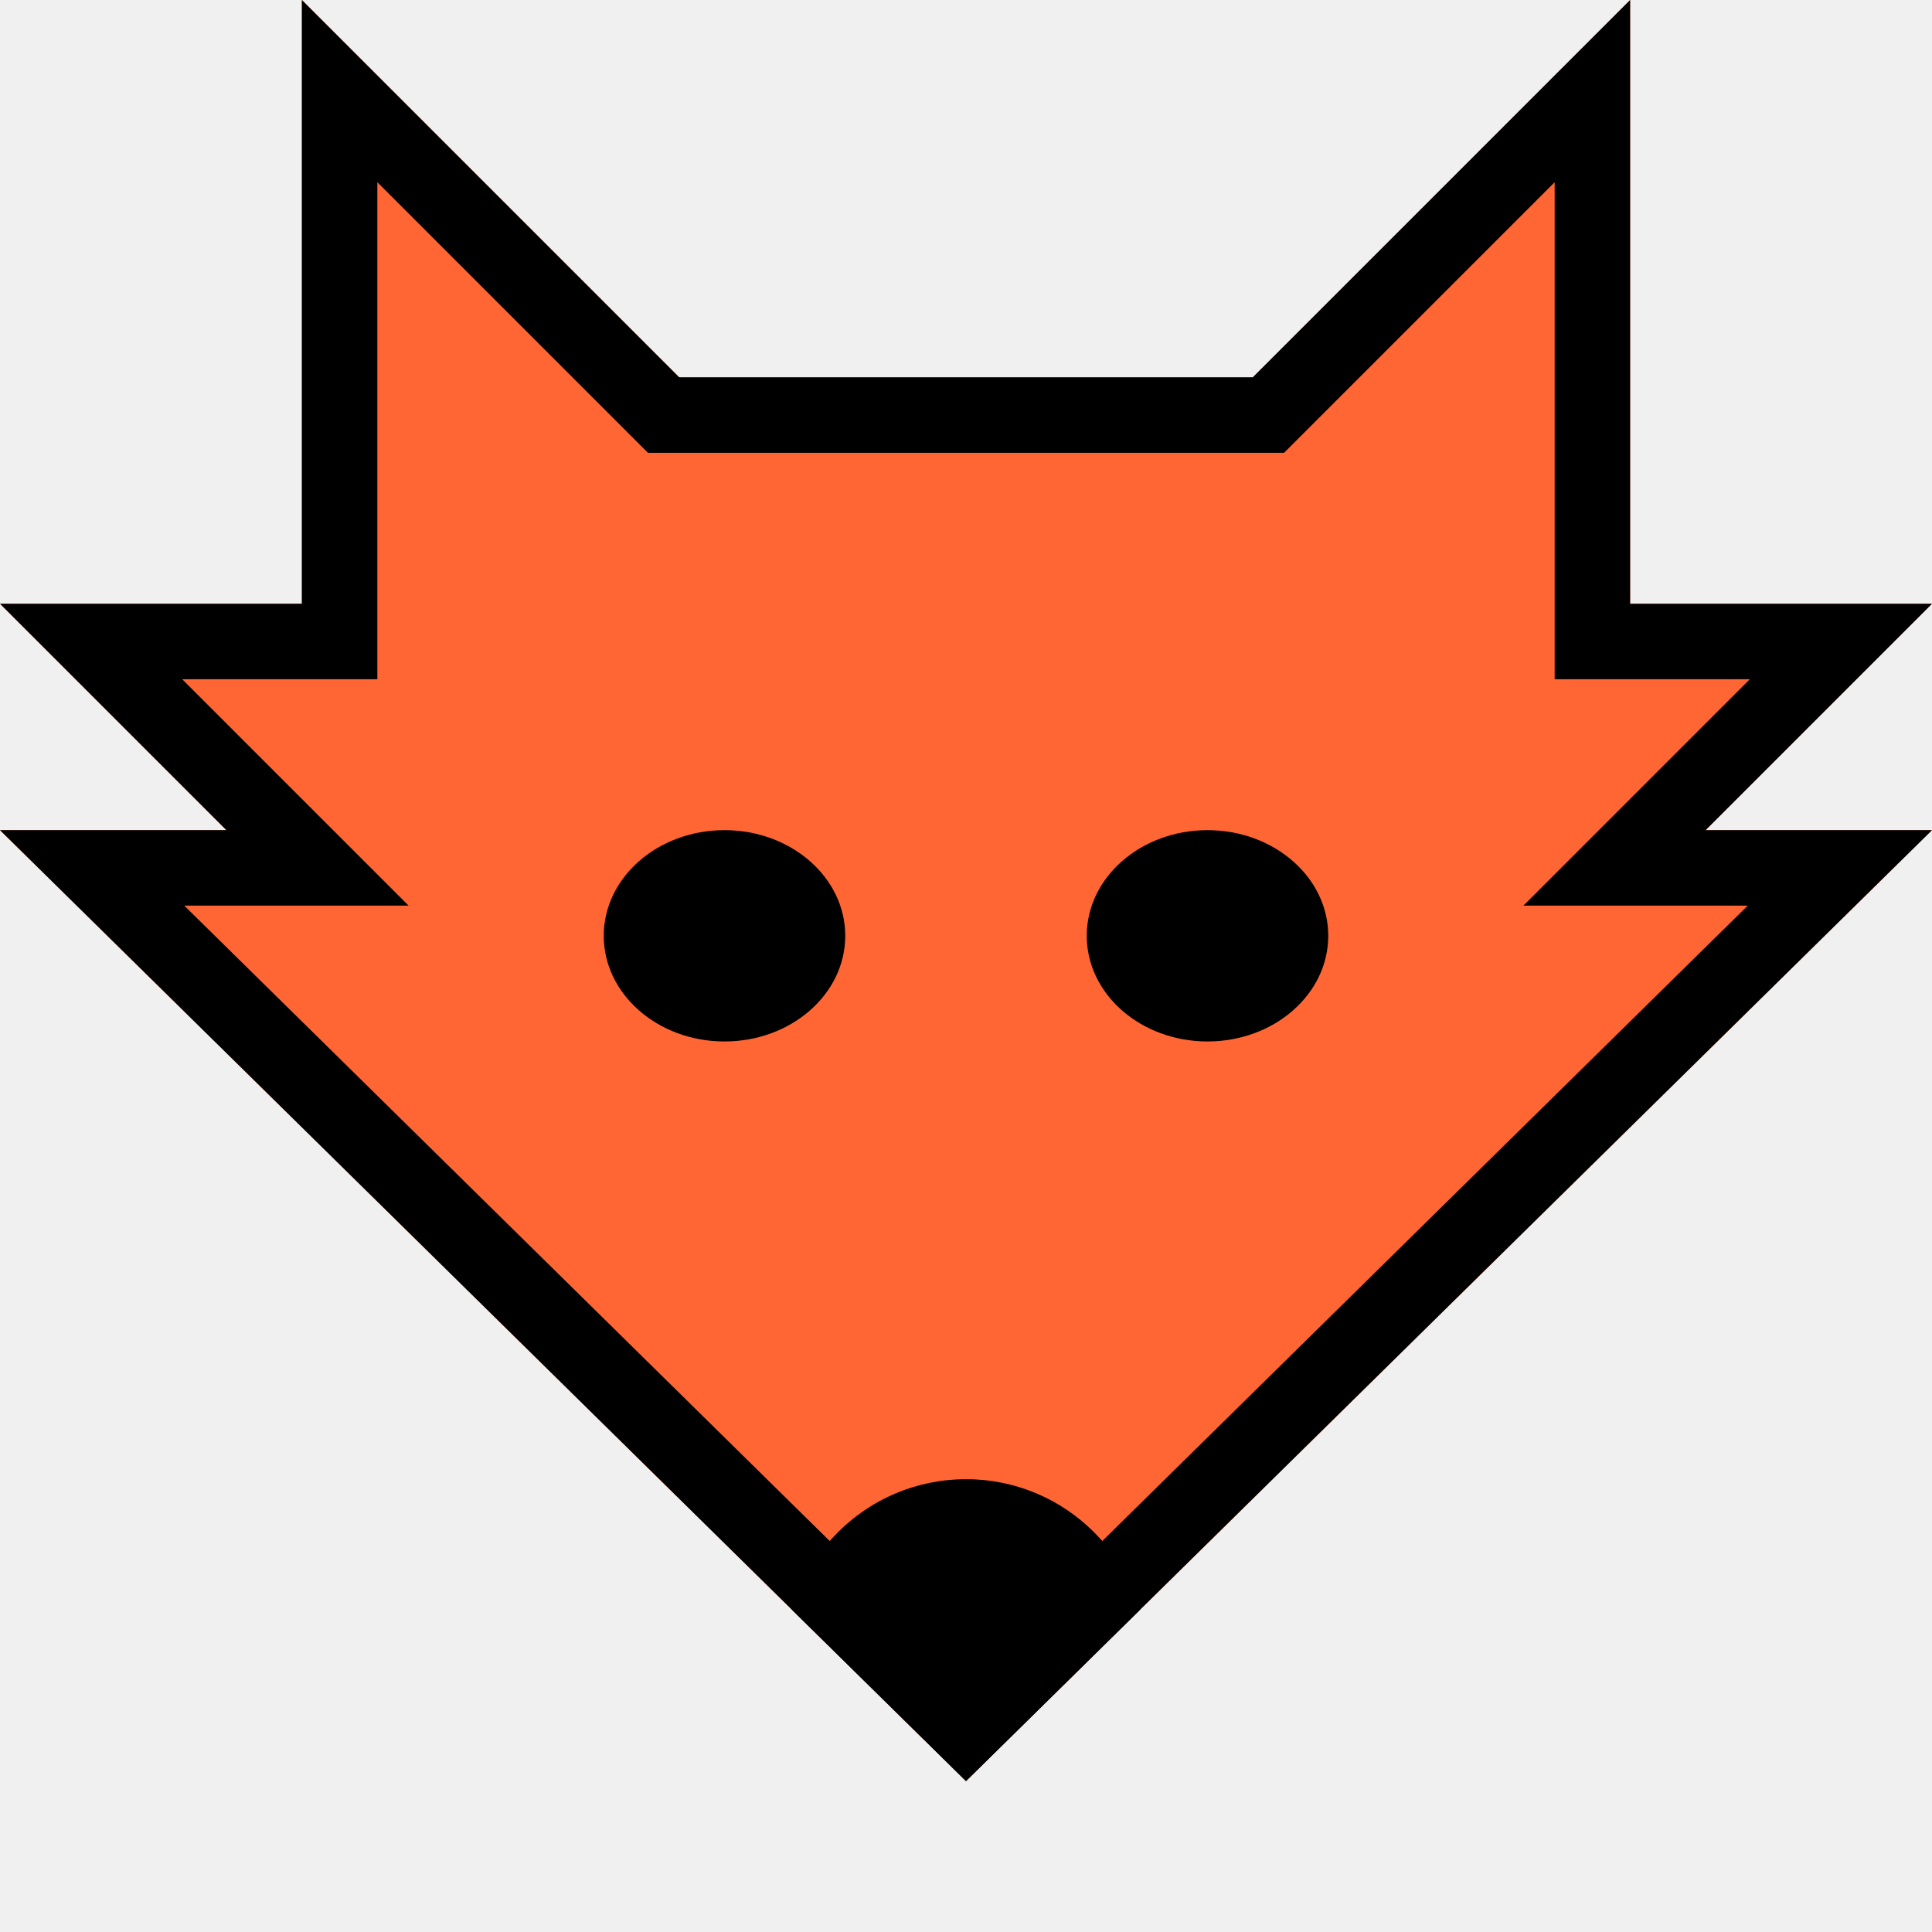
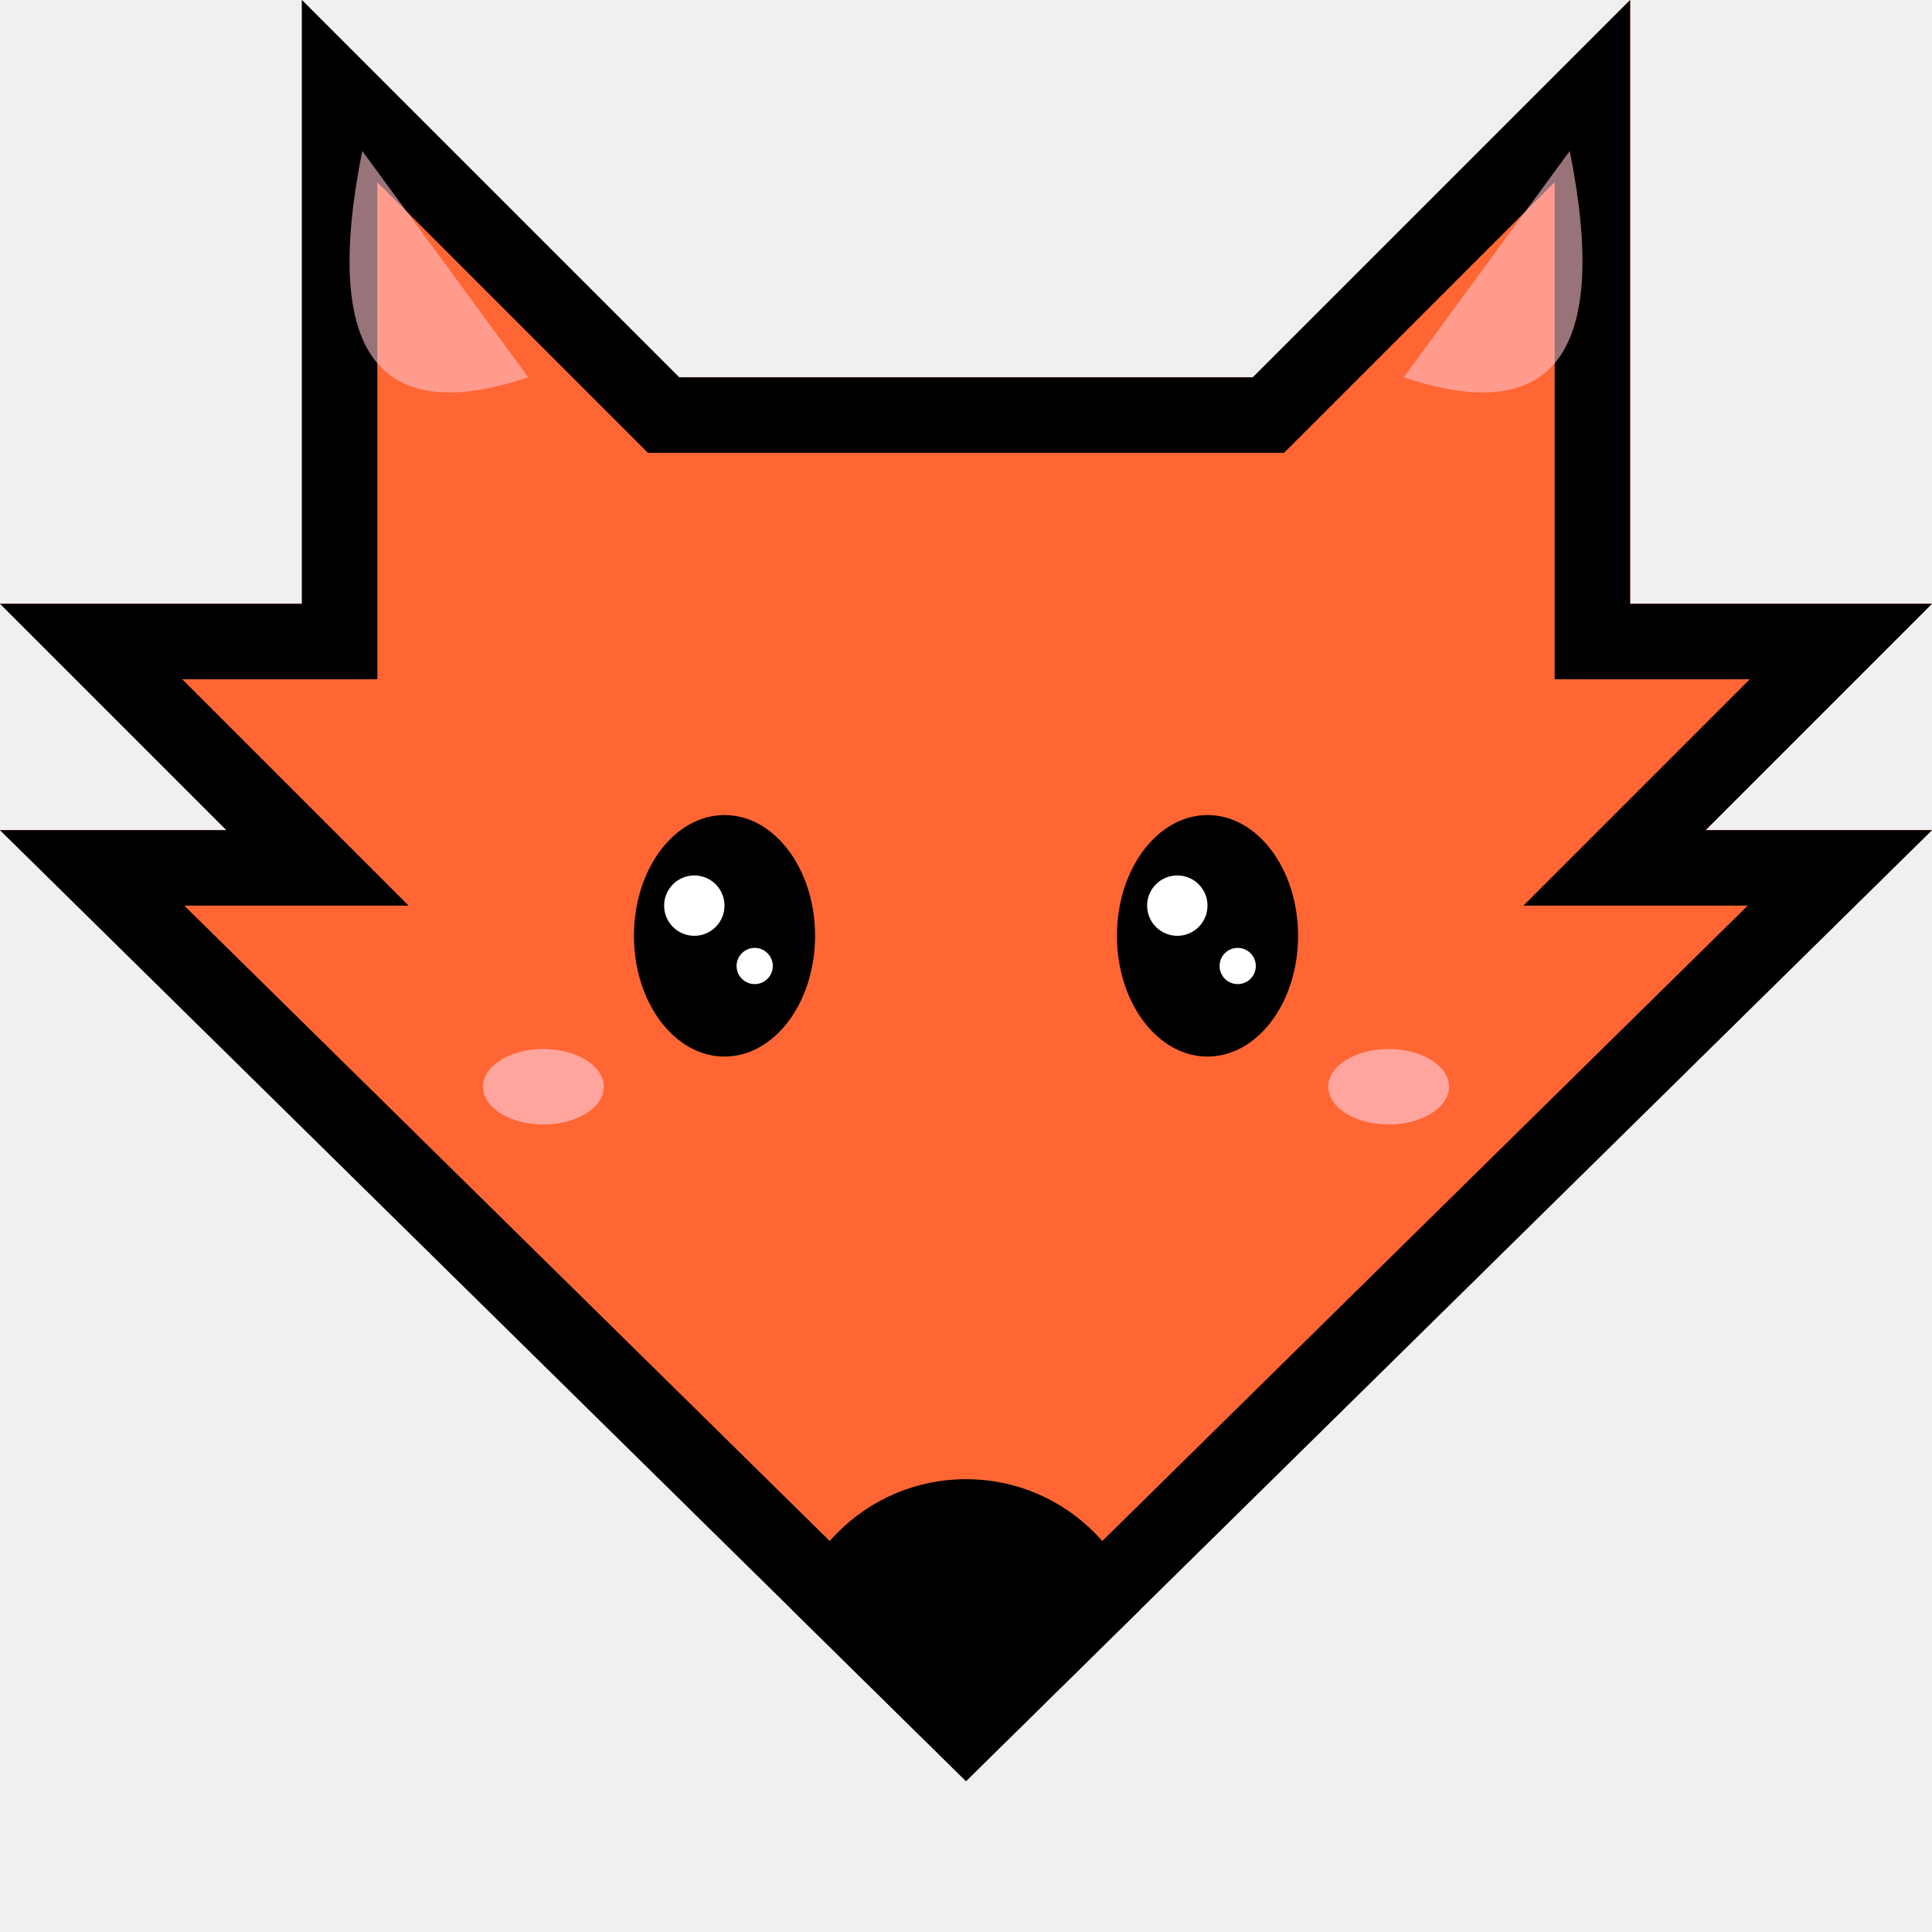
<svg xmlns="http://www.w3.org/2000/svg" xmlns:xlink="http://www.w3.org/1999/xlink" width="128" height="128" viewBox="0 0 128 128">
  <defs>
    <clipPath id="clip-fox">
      <path id="ld" d="              M20 40              L20 0 L45 25               L83 25               L108 0 L108 40               L128 40 L113 55 L128 55              L64 118               L0 55 L15 55 L0 40               Z" />
    </clipPath>
  </defs>
  <g clip-path="url(#clip-fox)">
    <use xlink:href="#ld" stroke="black" stroke-width="10" fill="#f63" />
-     <ellipse cx="48" cy="62" rx="8" ry="7" />
-     <ellipse cx="80" cy="62" rx="8" ry="7" />
+     <path d="M24 10 L35 25 Q20 30 24 10" fill="pink" opacity="0.6" />
+     <path d="M104 10 L93 25 Q108 30 104 10" fill="pink" opacity="0.6" />
+     <ellipse cx="48" cy="62" rx="6" ry="8" fill="black" />
+     <circle cx="46" cy="60" r="2" fill="white" />
+     <circle cx="50" cy="64" r="1.2" fill="white" />
+     <ellipse cx="80" cy="62" rx="6" ry="8" fill="black" />
+     <circle cx="78" cy="60" r="2" fill="white" />
+     <circle cx="82" cy="64" r="1.2" fill="white" />
+     <ellipse cx="36" cy="72" rx="4" ry="2.5" fill="pink" opacity="0.7" />
+     <ellipse cx="92" cy="72" rx="4" ry="2.5" fill="pink" opacity="0.7" />
    <circle cx="64" cy="110" r="12" />
  </g>
</svg>
